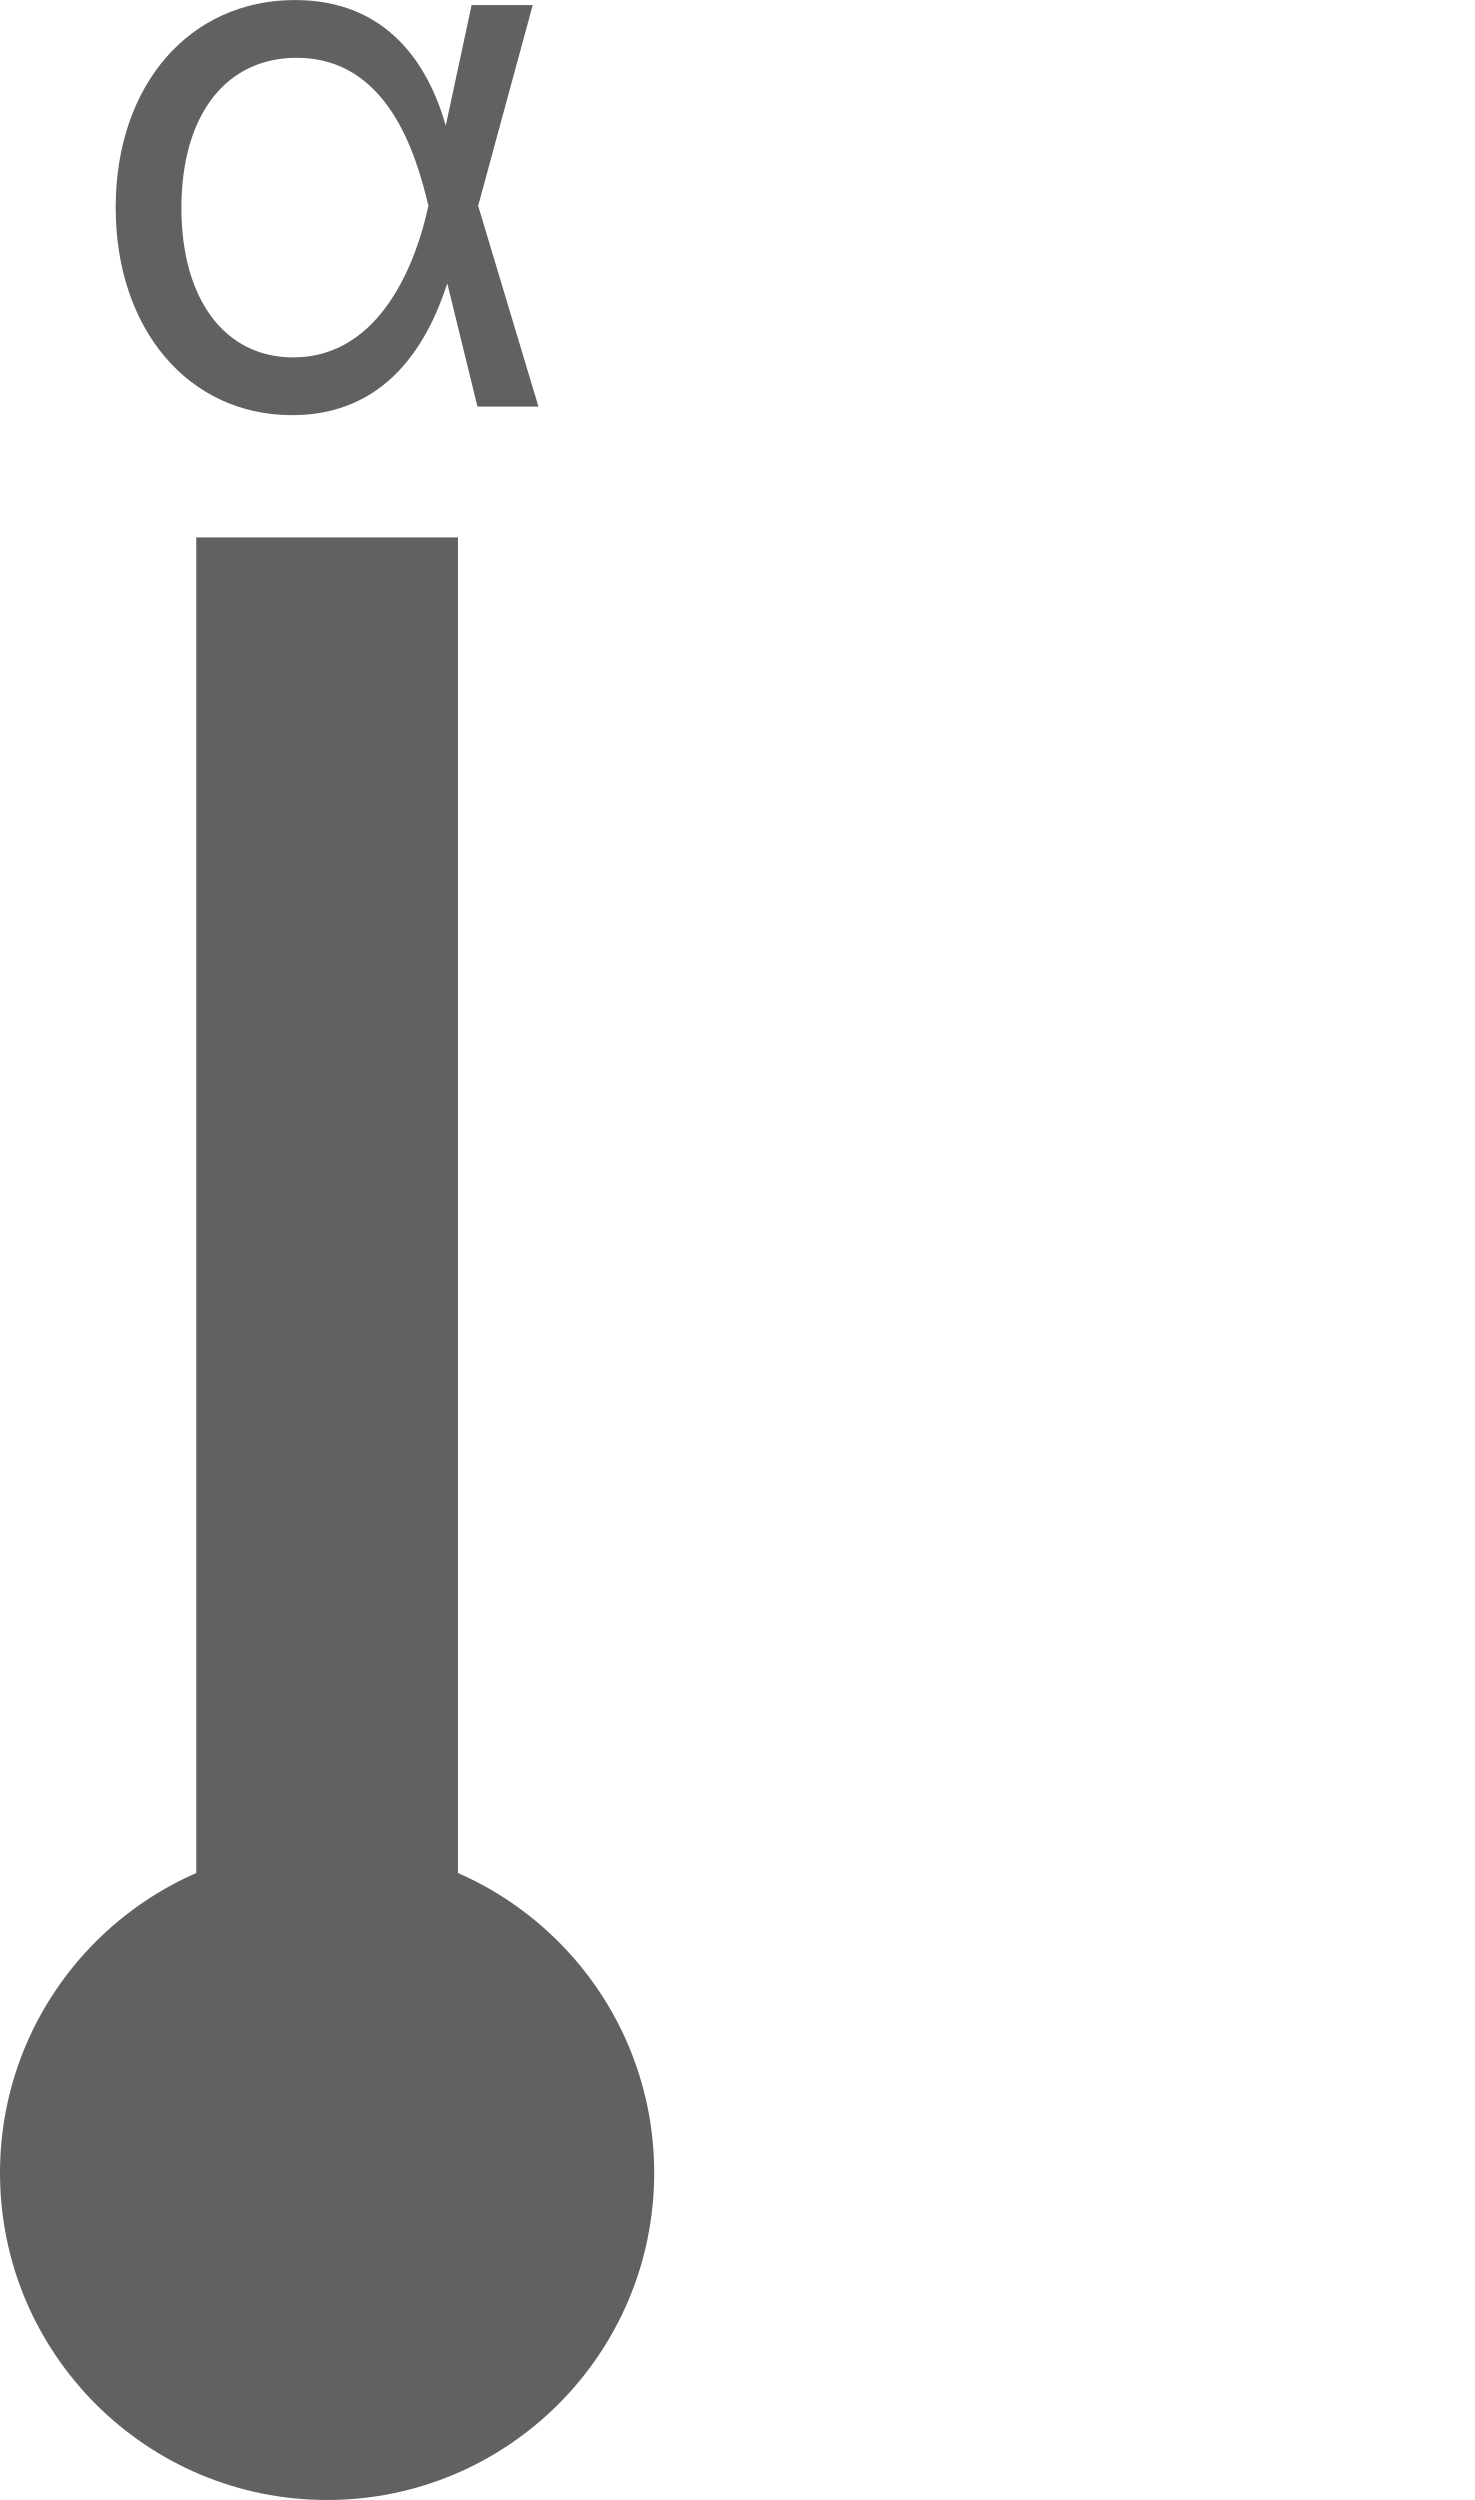
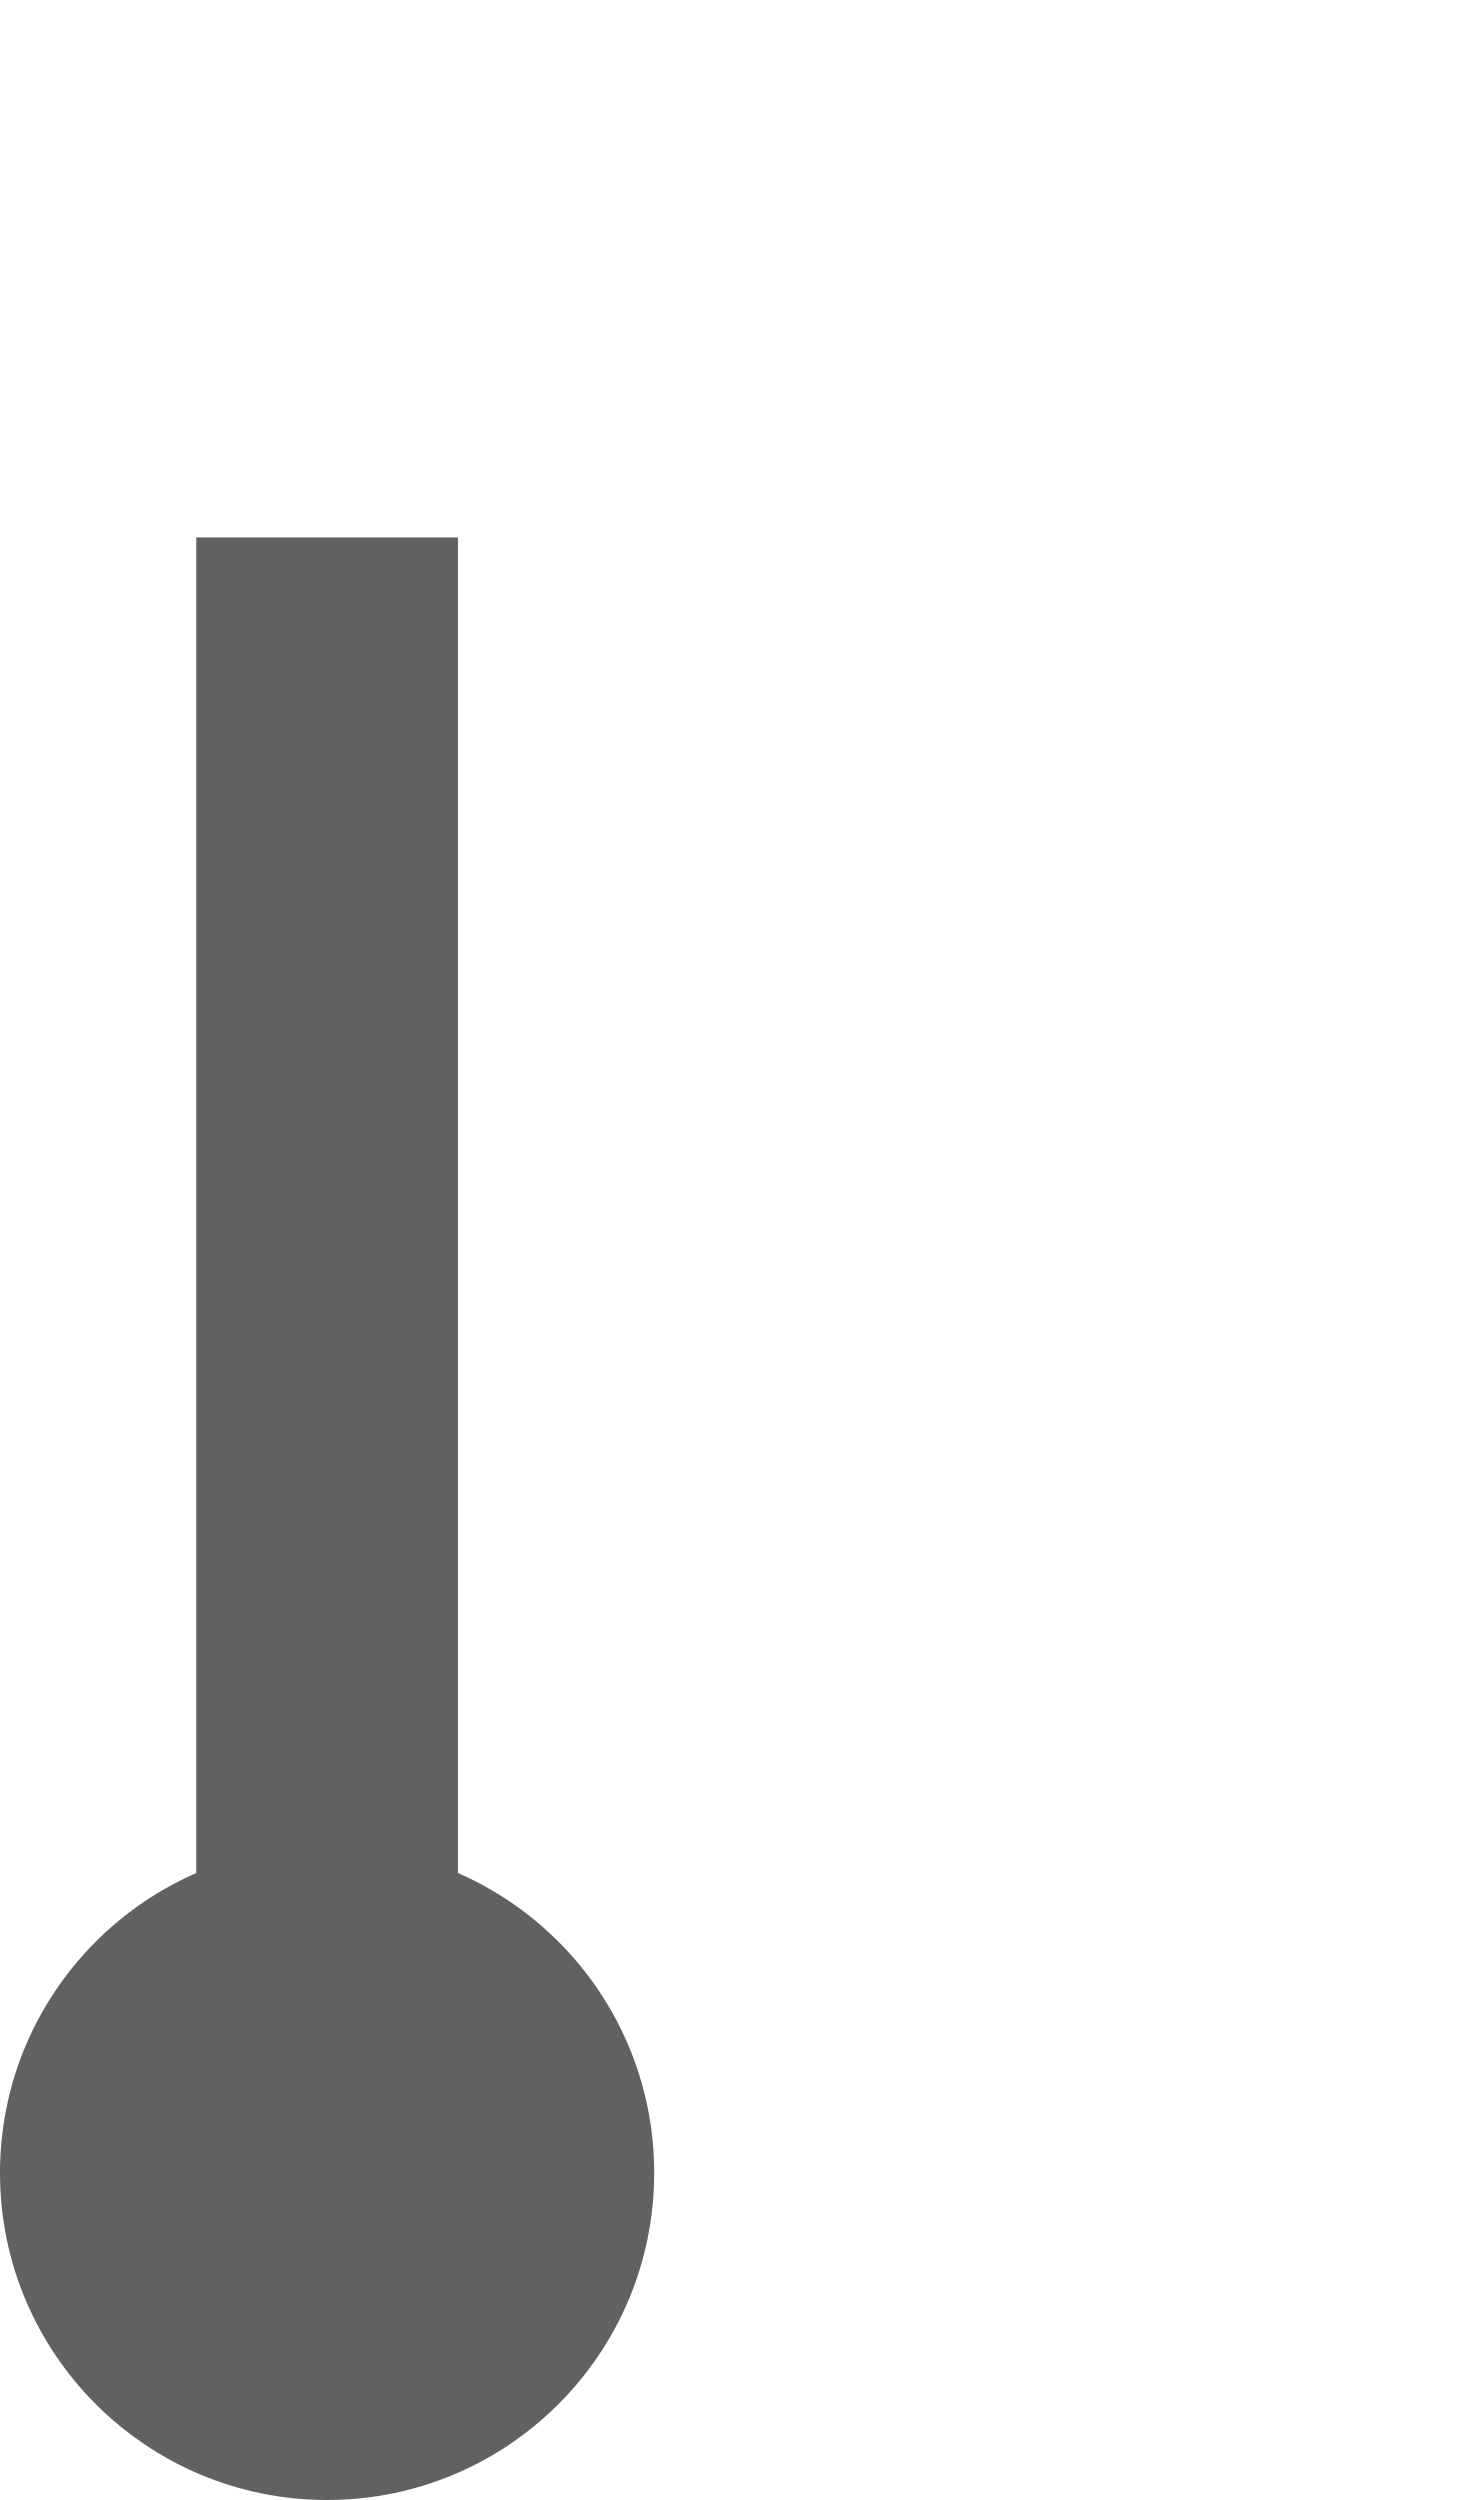
<svg xmlns="http://www.w3.org/2000/svg" xml:space="preserve" viewBox="0 0 225.391 382.148">
  <path d="M775 390a50 50 0 0 1 50 50 50 50 0 0 1-50 50 50 50 0 0 1-50-50 50 50 0 0 1 50-50" style="fill:#616161;stroke-width:2.254;stroke-linecap:round;stroke-linejoin:round;paint-order:stroke fill markers" transform="translate(-725 -107.852)" />
  <path d="M755 440V190h40v250z" style="fill:#616161;stroke-width:1.84;stroke-linecap:round;stroke-linejoin:round;paint-order:stroke fill markers" transform="translate(-725 -107.852)" />
  <text x="860" y="430" style="font-size:146.667px;font-family:&quot;Roboto Condensed&quot;;-inkscape-font-specification:&quot;Roboto Condensed, &quot;;text-align:start;writing-mode:lr-tb;direction:ltr;text-anchor:start;fill:#616161;stroke-width:3.024;stroke-linecap:round;stroke-linejoin:round;paint-order:stroke fill markers" transform="translate(-725 -107.852)">

    </text>
  <text x="736.981" y="170" style="font-size:112.438px;font-family:&quot;Roboto Condensed&quot;;-inkscape-font-specification:&quot;Roboto Condensed, &quot;;text-align:start;writing-mode:lr-tb;direction:ltr;text-anchor:start;fill:#616161;stroke-width:2.318;stroke-linecap:round;stroke-linejoin:round;paint-order:stroke fill markers" transform="translate(-725 -107.852)">
-     <tspan x="736.981" y="170" style="font-style:normal;font-variant:normal;font-weight:400;font-stretch:normal;font-family:Inter;-inkscape-font-specification:Inter;stroke-width:2.318">α</tspan>
-   </text>
+       
+     </text>
</svg>
